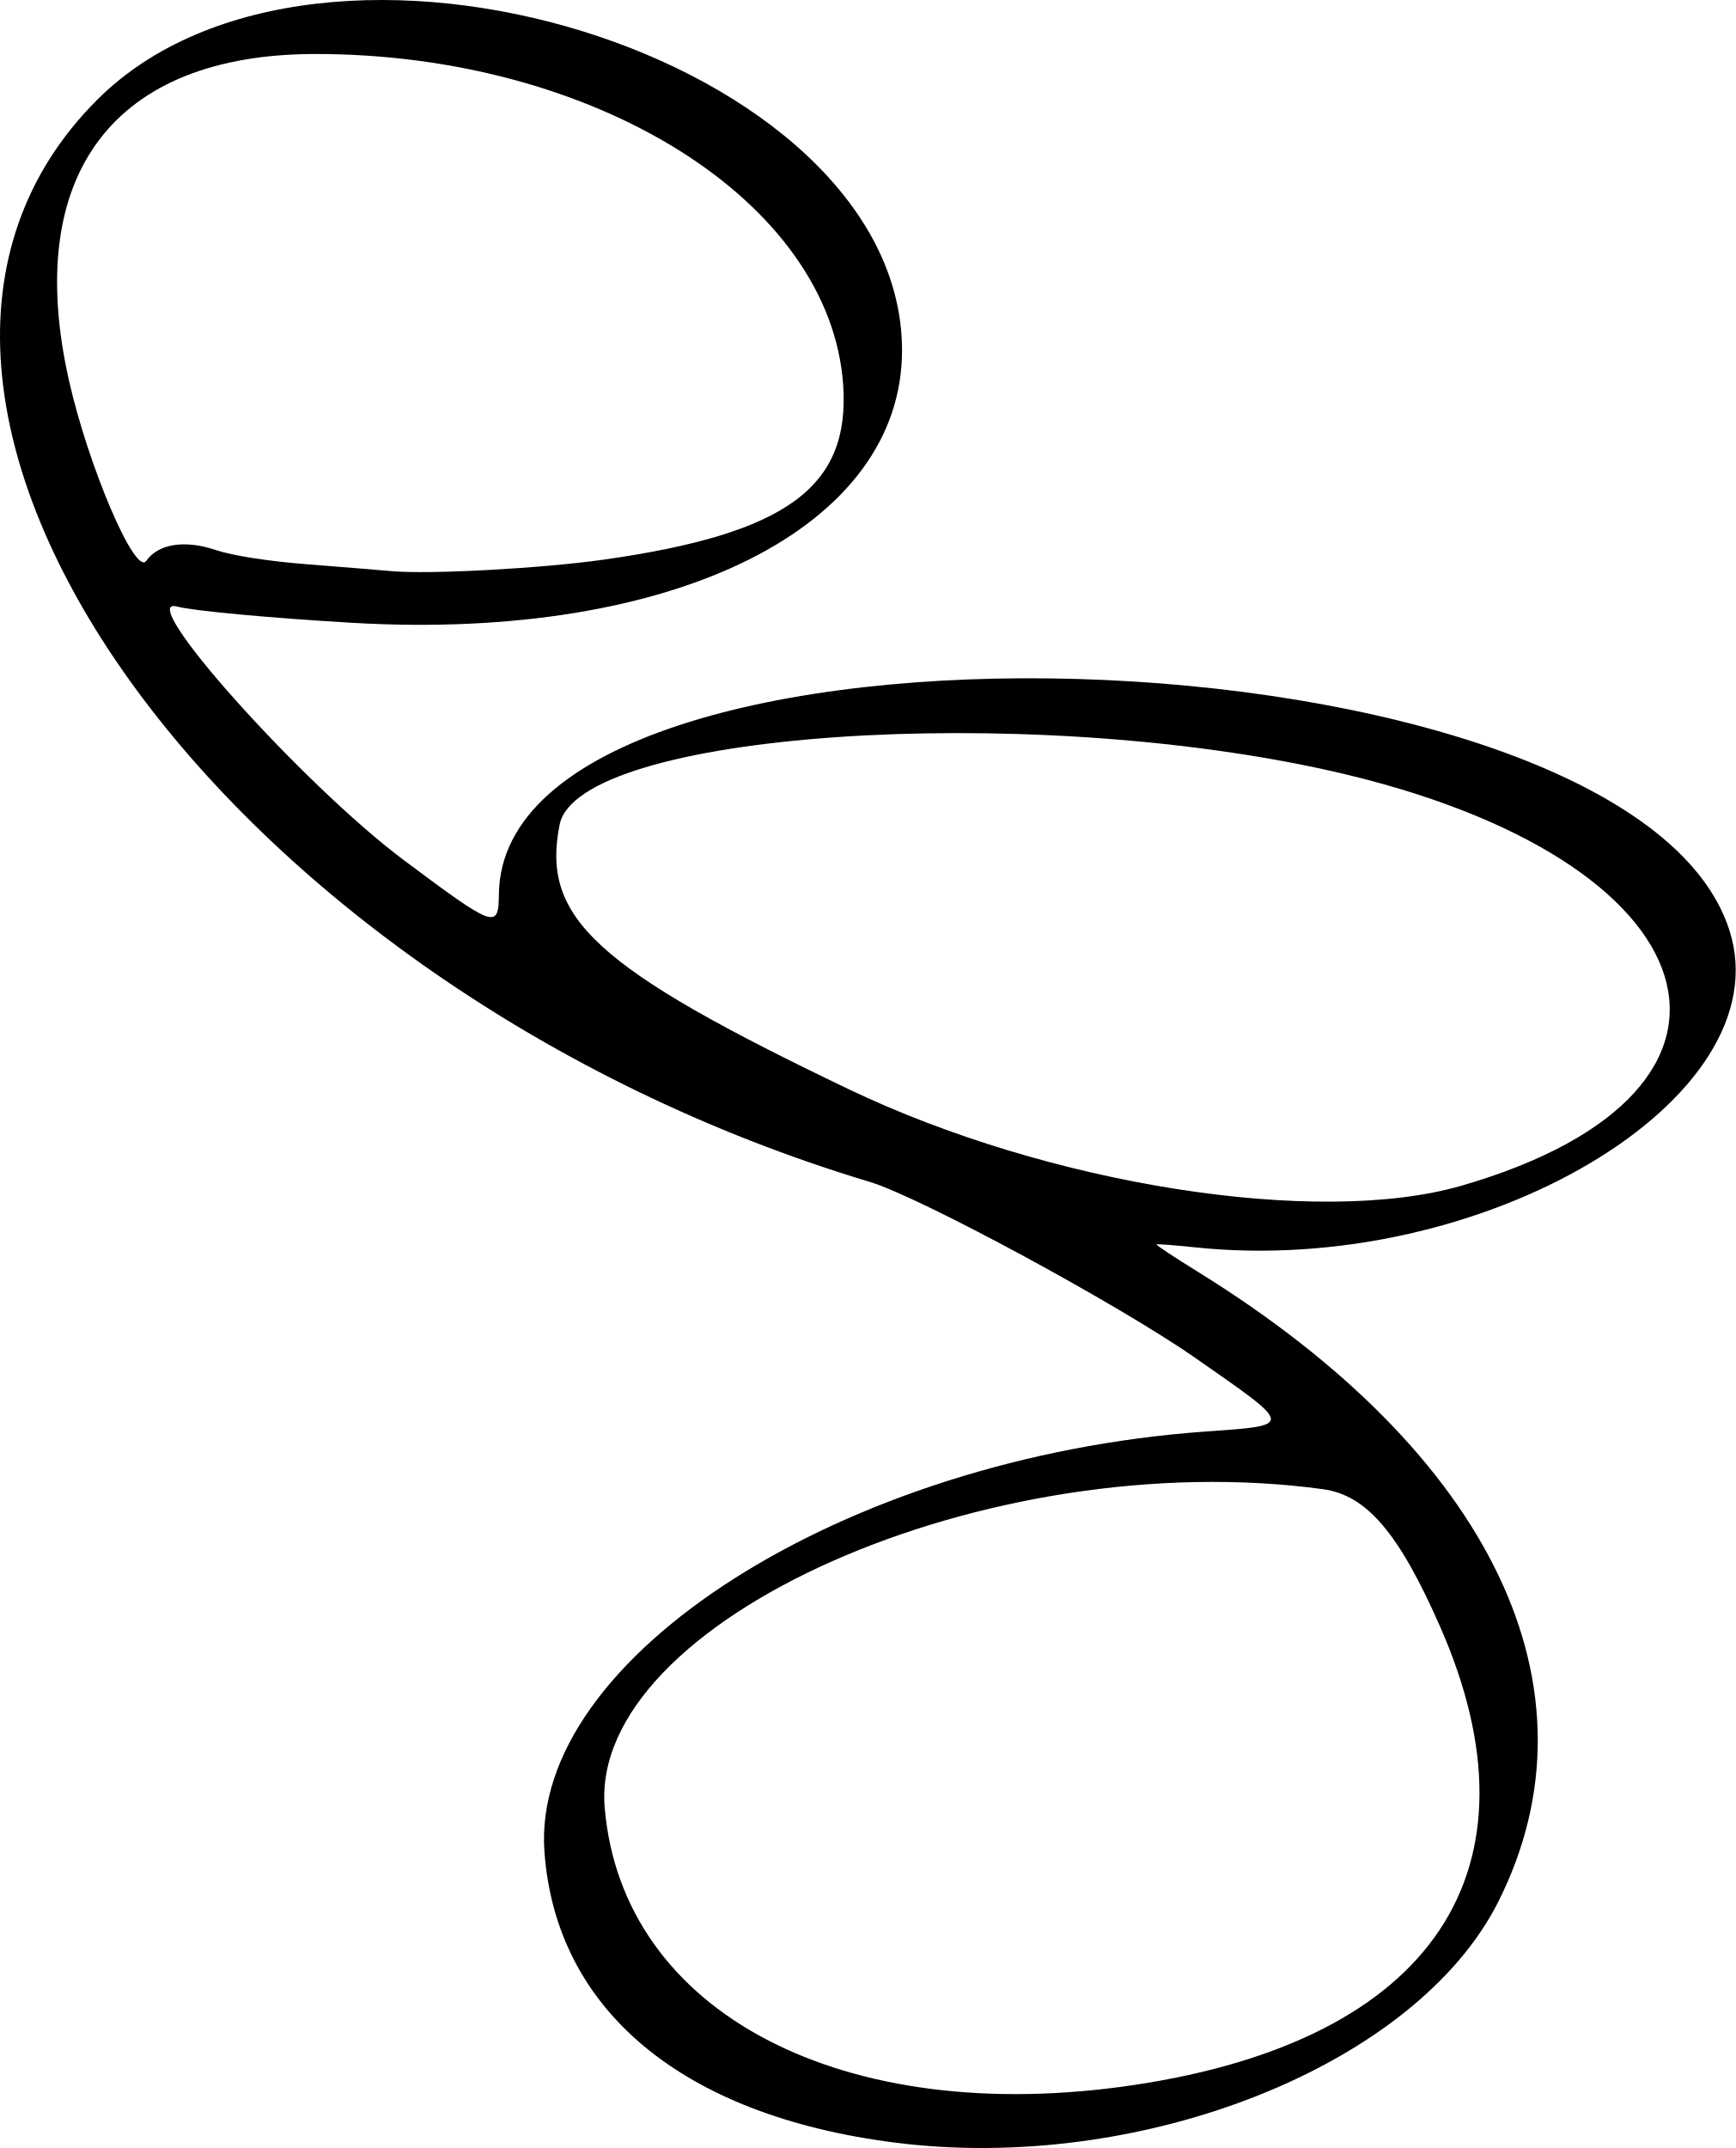
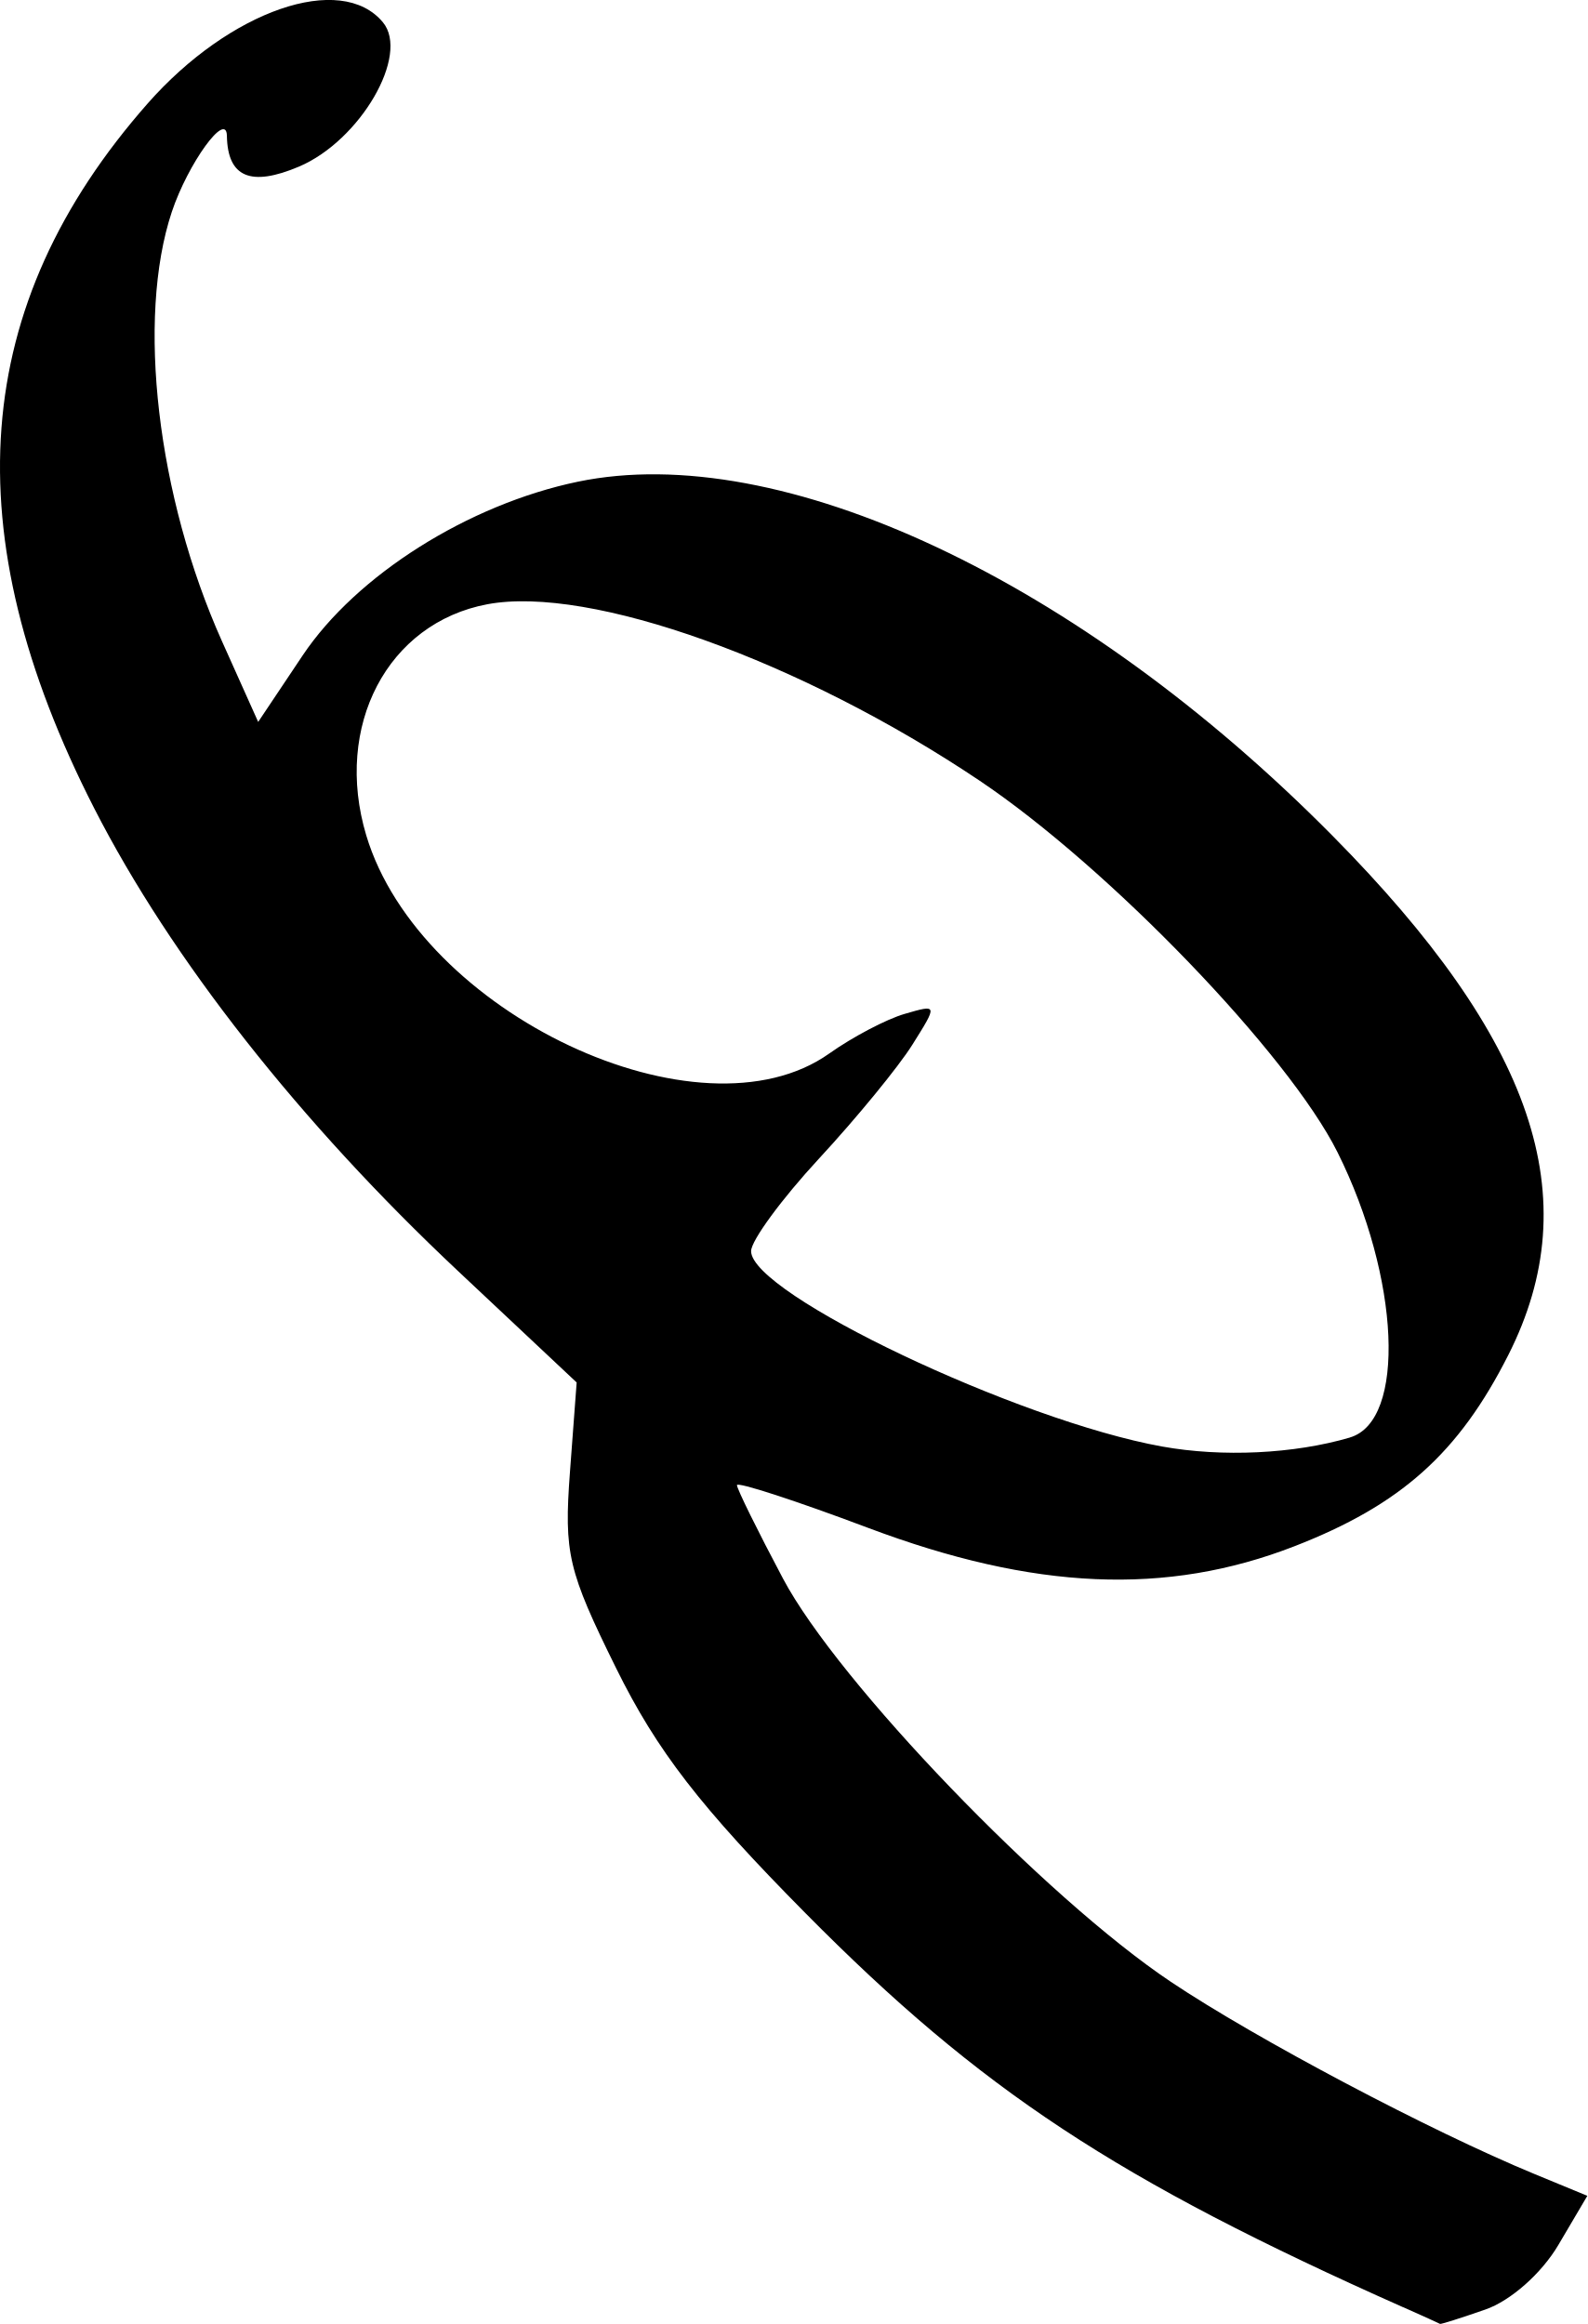
- <svg xmlns="http://www.w3.org/2000/svg" version="1.1" id="svg1" width="373.978" height="462.69" viewBox="0 0 373.978 462.69">
+ <svg xmlns="http://www.w3.org/2000/svg" width="29.63mm" height="43.388mm" viewBox="0 0 29.63 43.388" version="1.1" id="svg1" xml:space="preserve">
  <defs id="defs1" />
-   <g id="g1" transform="translate(-1.073366,0.6300529)">
-     <path style="fill:#000000" d="m 193.635,460.865 c -45.563,-5.851 -72.794,-28.517 -75.259,-62.641 -3.023,-41.855 64.712,-84.912 142.351,-90.488 19.216,-1.38 19.275,-0.96 -2.227,-15.94 -16.513,-11.505 -59.25,-34.603 -70,-37.833 C 48.704,211.959 -42.072,84.851 22.022,20.856 70.048,-27.095 194.954,11.546 195.425,74.5 195.713,112.966 146.354,137.568 77,133.527 c -17.529,-1.021 -34.316,-2.577 -37.759,-3.498 -9.533,-2.552 26.971,38.27 48.843,54.62 19.562,14.624 20.407,14.93 20.479,7.422 0.64,-66.753 243.655,-59.673 265.143,7.725 11.562,36.266 -53.452,74.782 -115.206,68.251 -4.4,-0.465 -8.11,-0.744 -8.245,-0.618 -0.135,0.125 3.915,2.803 9,5.951 63.376,39.233 87.553,89.867 64.704,135.509 -17.668,35.292 -76.754,58.858 -130.325,51.978 z m 51.877,-12.392 c 64.445,-9.674 88.902,-46.393 65.811,-98.802 -8.865,-20.119 -15.794,-28.235 -25.205,-29.521 -72.083,-9.851 -158.162,28.306 -154.756,68.599 3.738,44.221 51.378,69.147 114.15,59.724 z M 316,254.766 c 70.749,-20.495 55.047,-70.574 -28,-89.296 -66.543,-15.002 -162.373,-8.355 -166.351,11.538 -4.02,20.1 7.71,30.841 62.175,56.93 43.16,20.674 101.161,29.814 132.177,20.829 z M 131.182,119.917 c 39.414,-5.596 53.112,-15.614 51.555,-37.704 C 179.953,42.722 129.313,11 69.054,11 25.565,11 5.955,36.928 15.918,81.255 c 4.176,18.579 14.319,42.279 16.662,38.933 2.582,-3.687 8.298,-4.586 14.945,-2.353 3.702,1.244 11.298,2.424 19.974,3.104 7.7,0.603 15.8,1.26 18,1.46 8.04,0.732 32.351,-0.589 45.682,-2.482 z" id="path1" />
+   <g id="layer1" transform="translate(-91.81264,-131.22)">
+     <path style="fill:#000000" d="m 118.004,174.295 c -5.356,-2.383 -7.882,-4.049 -11.15,-7.351 -1.97,-1.991 -2.776,-3.033 -3.539,-4.577 -0.901,-1.824 -0.977,-2.145 -0.863,-3.668 l 0.125,-1.669 -2.21,-2.076 c -2.956,-2.777 -5.359,-5.833 -6.794,-8.64 -2.637,-5.159 -2.316,-9.399 0.995,-13.161 1.533,-1.741 3.61,-2.459 4.392,-1.517 0.506,0.61 -0.423,2.208 -1.565,2.694 -0.903,0.383 -1.334,0.199 -1.347,-0.574 -0.008,-0.477 -0.727,0.516 -1.028,1.419 -0.663,1.993 -0.275,5.313 0.936,8.016 l 0.676,1.507 0.83,-1.241 c 1.004,-1.5 3.094,-2.819 5.138,-3.244 3.781,-0.785 9.358,1.831 14.081,6.605 3.774,3.815 4.773,6.762 3.287,9.699 -0.928,1.835 -2.006,2.799 -3.993,3.571 -2.389,0.929 -4.862,0.822 -7.959,-0.344 -1.346,-0.507 -2.447,-0.865 -2.447,-0.797 0,0.069 0.387,0.854 0.86,1.745 1.028,1.937 4.898,5.961 7.24,7.528 1.594,1.067 4.847,2.787 6.783,3.586 l 0.991,0.409 -0.542,0.919 c -0.313,0.53 -0.889,1.04 -1.362,1.204 -0.451,0.157 -0.832,0.278 -0.846,0.268 -0.015,-0.01 -0.324,-0.15 -0.688,-0.312 z m -0.993,-16.238 c 1.053,-0.309 0.937,-2.982 -0.231,-5.324 -0.915,-1.834 -4.272,-5.32 -6.681,-6.938 -3.334,-2.239 -7.276,-3.653 -9.189,-3.294 -1.864,0.35 -2.872,2.273 -2.261,4.314 0.996,3.323 6.228,5.788 8.644,4.073 0.434,-0.308 1.067,-0.641 1.406,-0.739 0.618,-0.18 0.618,-0.179 0.146,0.573 -0.259,0.414 -1.043,1.371 -1.742,2.126 -0.699,0.755 -1.27,1.534 -1.27,1.73 0,0.797 4.978,3.163 7.673,3.648 1.123,0.202 2.464,0.138 3.505,-0.168 z" id="path1" />
  </g>
</svg>
